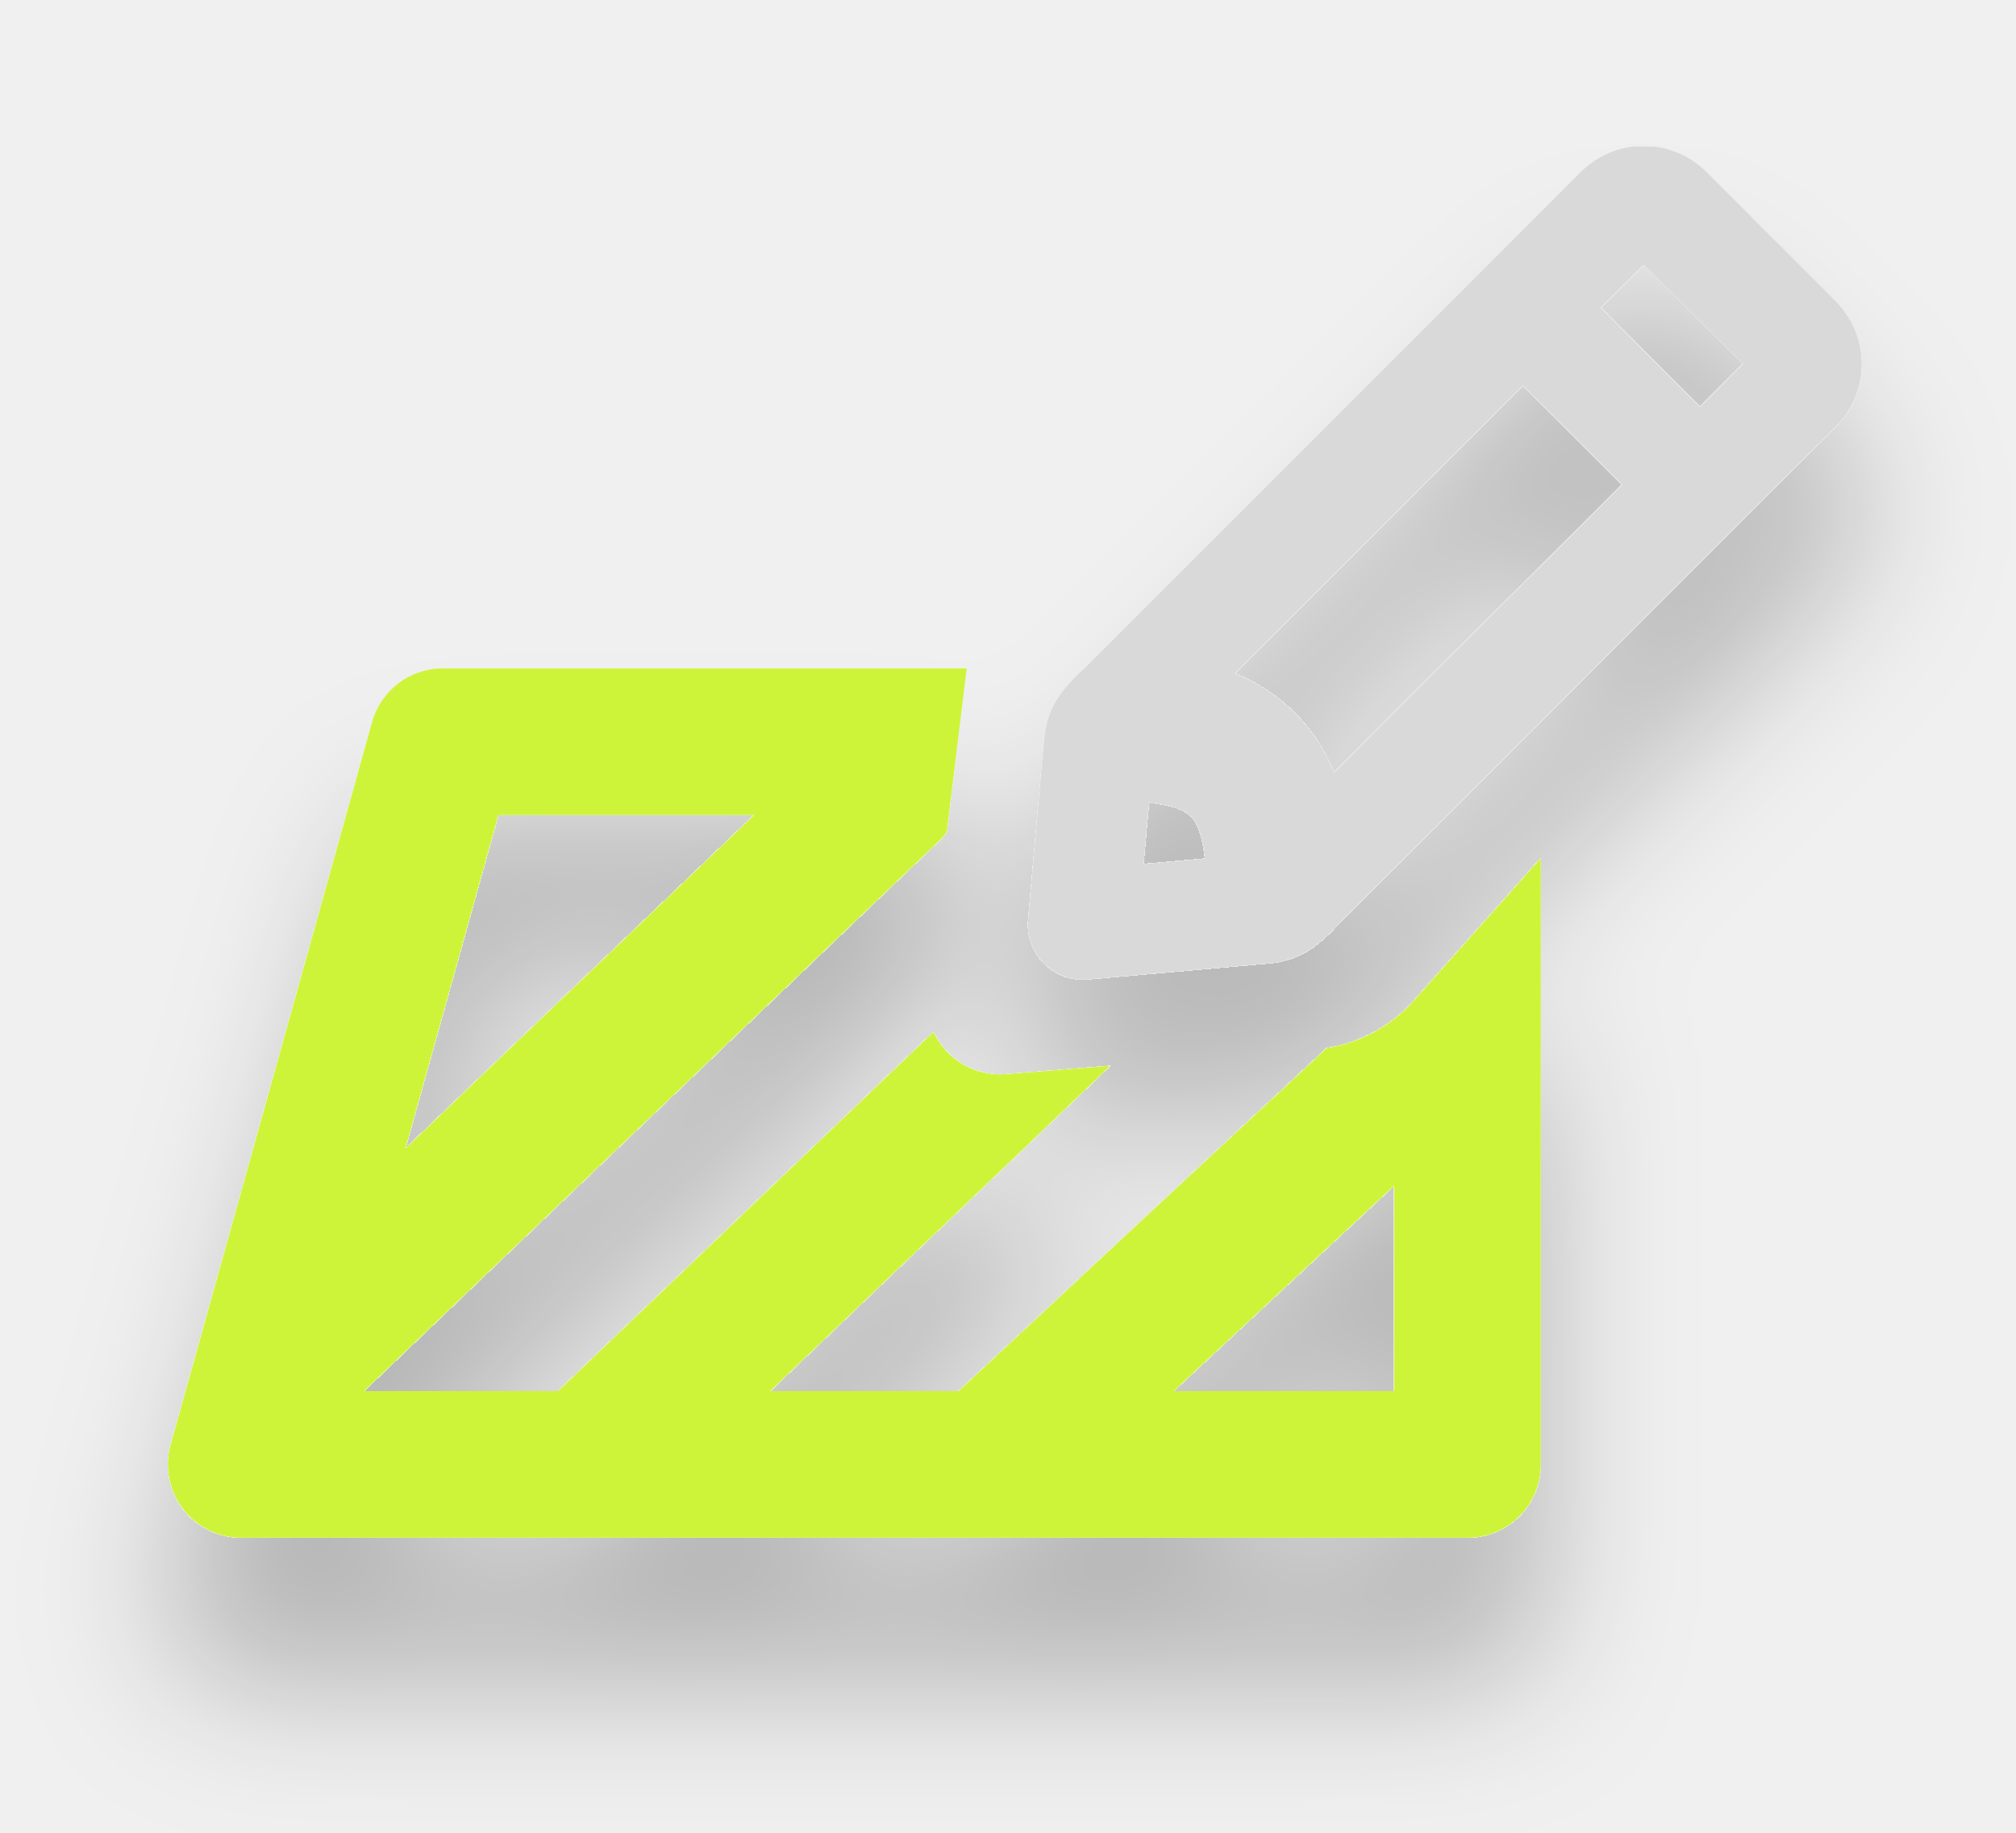
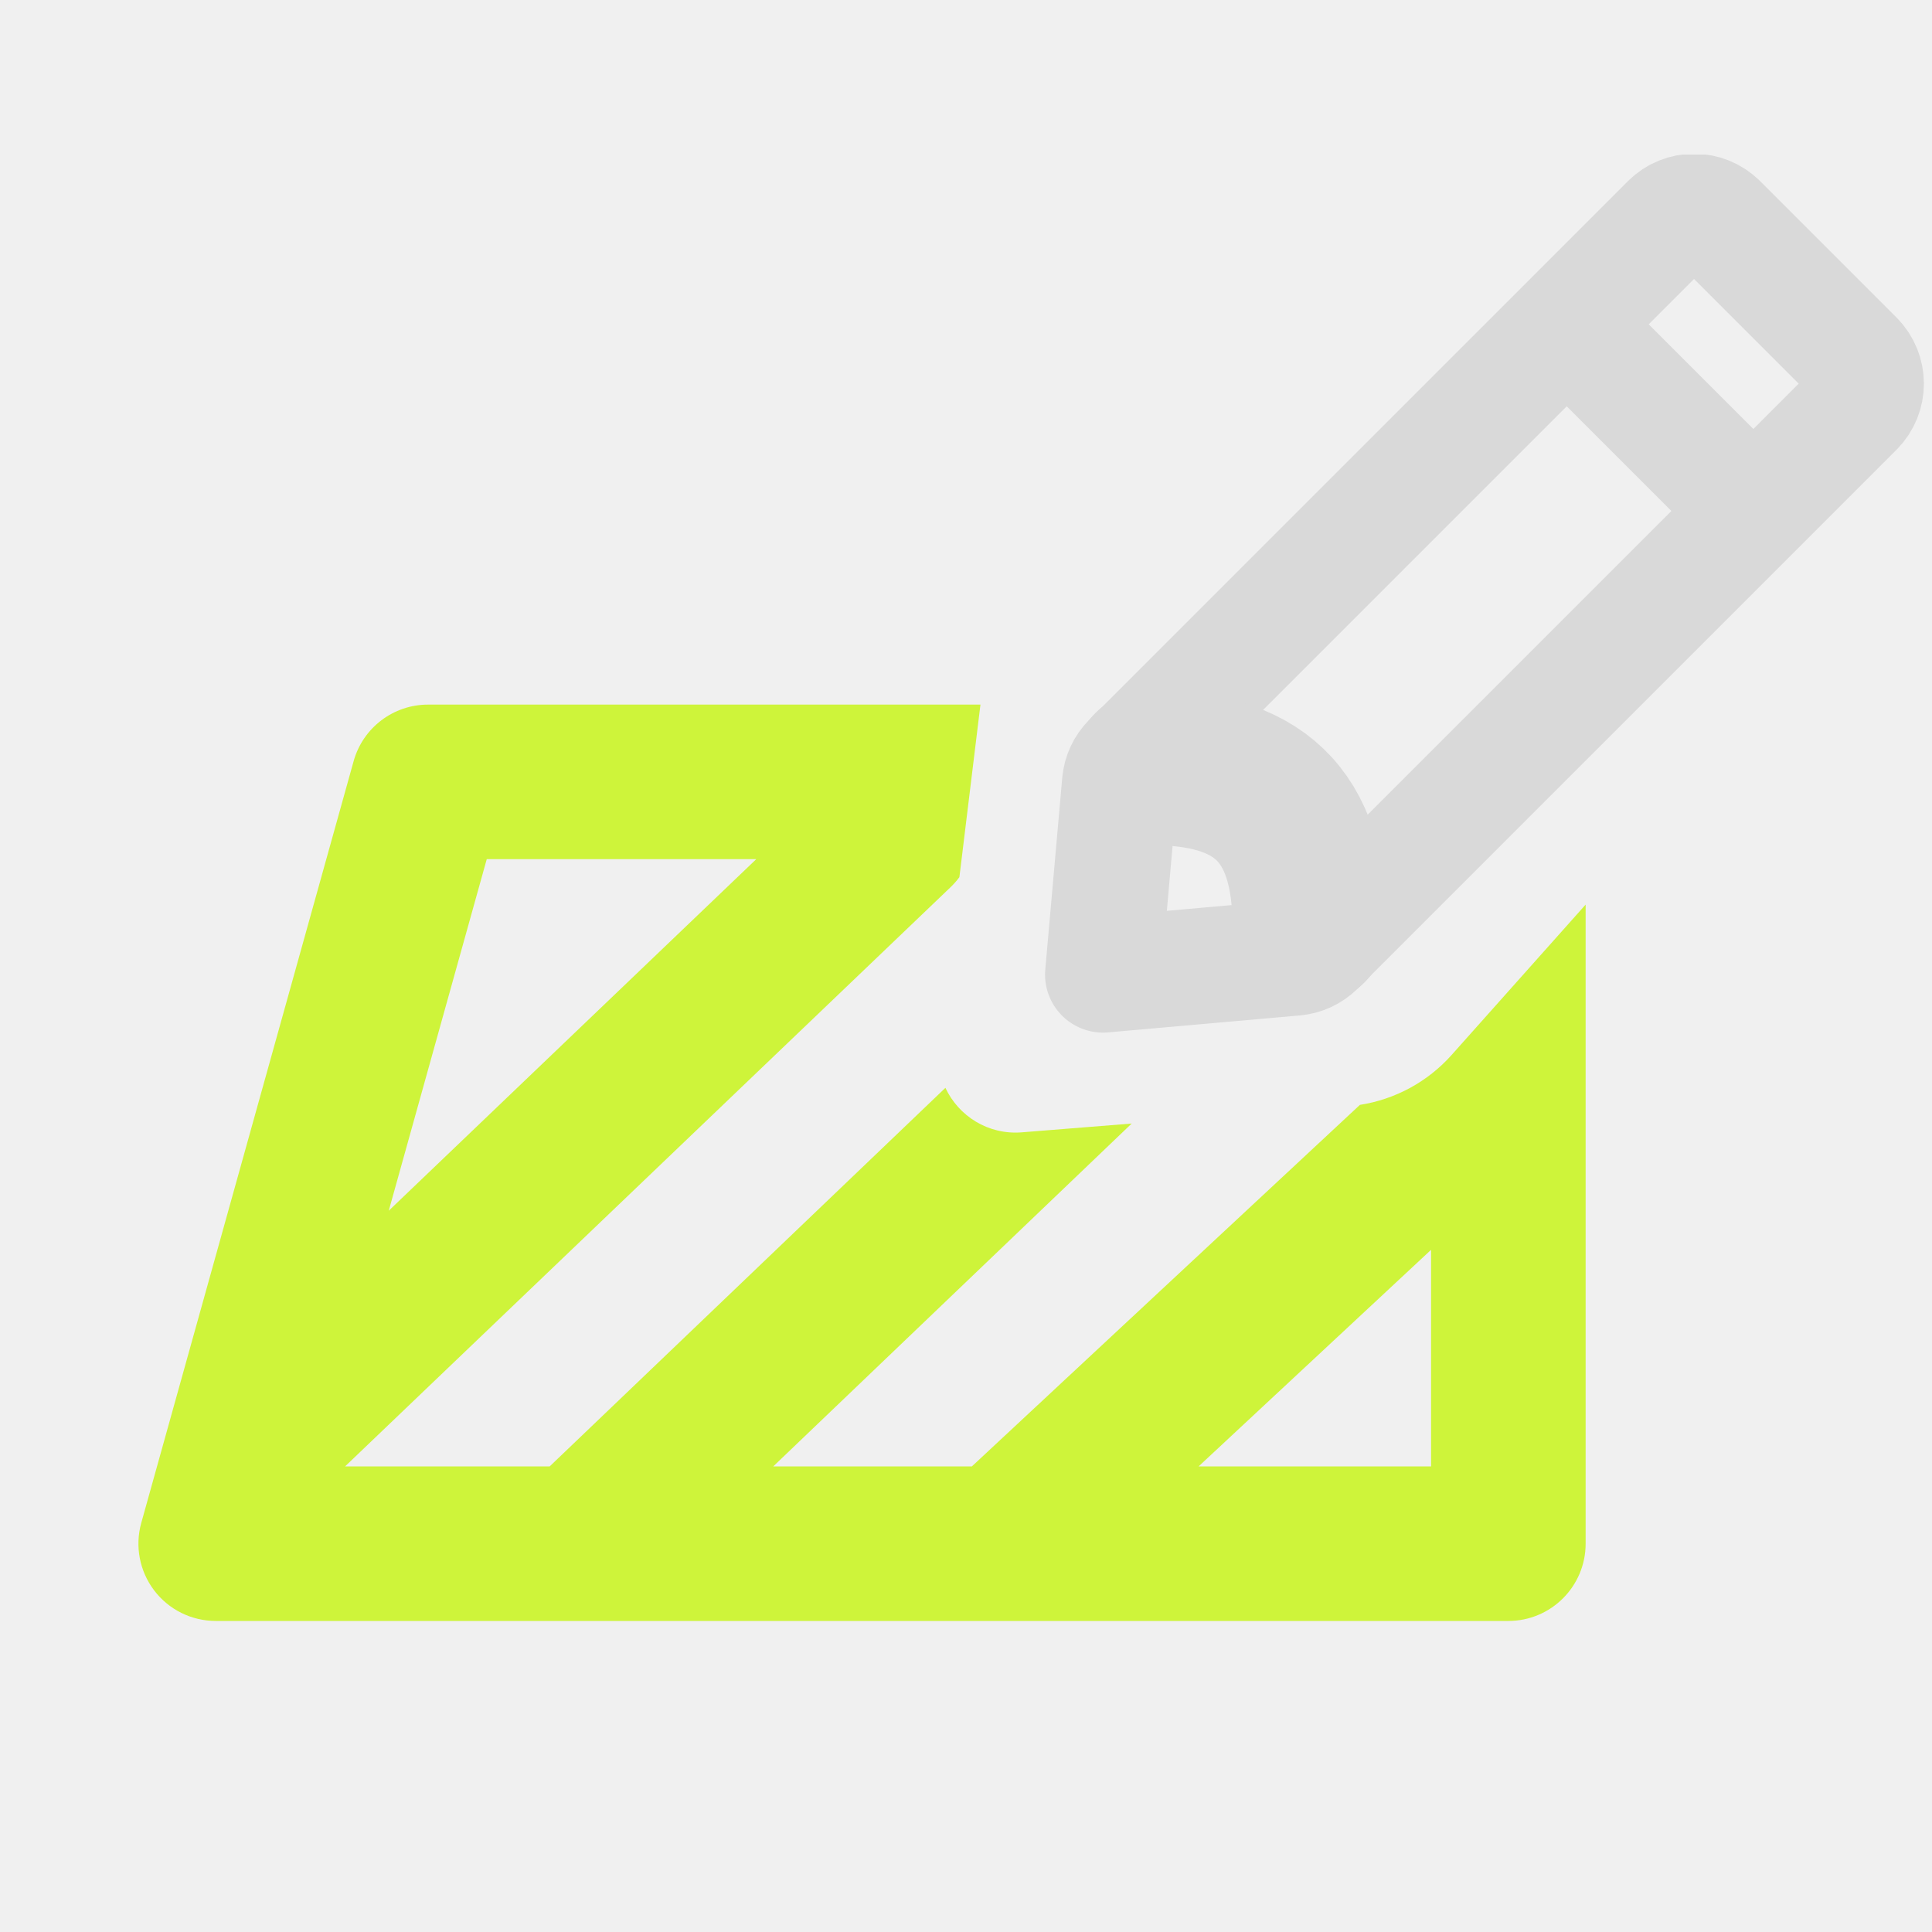
- <svg xmlns="http://www.w3.org/2000/svg" width="55" height="50" viewBox="0 0 55 50" fill="none">
-   <g filter="url(#filter0_d_42_950)">
-     <path fill-rule="evenodd" clip-rule="evenodd" d="M26.374 18.235H12.079C11.181 18.235 10.393 18.833 10.152 19.698L4.656 39.413C4.488 40.015 4.612 40.662 4.99 41.16C5.368 41.658 5.957 41.95 6.583 41.95H40.036C41.14 41.95 42.036 41.055 42.036 39.95V23.411L38.568 27.302C37.948 27.997 37.108 28.452 36.194 28.594L26.152 37.95H21.012L30.288 29.077L27.441 29.305C26.57 29.374 25.805 28.88 25.467 28.153L15.226 37.95H9.93L25.602 22.959C25.686 22.878 25.762 22.792 25.829 22.701L26.374 18.235ZM13.597 22.235L11.061 31.333L20.572 22.235H13.597ZM38.036 37.95H32.02L38.036 32.345V37.95Z" fill="#CEF43A" />
-     <g clip-path="url(#clip0_42_950)">
-       <path d="M41.546 8.394L46.376 13.224M41.546 8.394L44.191 5.749M41.546 8.394L30.251 19.689M46.376 13.224L35.081 24.519M46.376 13.224L49.021 10.579M49.021 9.278L45.492 5.749M49.021 9.278C49.38 9.637 49.38 10.22 49.021 10.579M49.021 9.278V9.278C49.38 9.637 49.38 10.22 49.021 10.579V10.579M45.492 5.749C45.133 5.39 44.55 5.39 44.191 5.749M45.492 5.749V5.749C45.133 5.39 44.55 5.39 44.191 5.749V5.749M30.251 19.689C30.098 19.842 30.004 20.044 29.985 20.259M30.251 19.689V19.689C30.098 19.842 30.004 20.044 29.985 20.259V20.259M29.985 20.259L29.546 25.224L34.511 24.785M34.511 24.785C34.726 24.766 34.928 24.672 35.081 24.519M34.511 24.785V24.785C34.726 24.766 34.928 24.672 35.081 24.519V24.519" stroke="#D9D9D9" stroke-width="3" stroke-linecap="round" stroke-linejoin="round" />
-       <path d="M30.76 19.87C33.52 19.87 34.9 21.02 34.9 24.01" stroke="#D9D9D9" stroke-width="4" stroke-linecap="round" />
-     </g>
+ <svg xmlns="http://www.w3.org/2000/svg" width="50" height="50" viewBox="0 0 50 50" fill="none">
+   <path fill-rule="evenodd" clip-rule="evenodd" d="M25.374 18.235H11.079C10.181 18.235 9.393 18.833 9.152 19.698L3.656 39.413C3.488 40.015 3.612 40.662 3.99 41.16C4.368 41.658 4.957 41.95 5.583 41.95H39.036C40.14 41.95 41.036 41.055 41.036 39.95V23.411L37.568 27.302C36.948 27.997 36.108 28.452 35.194 28.594L25.152 37.95H20.012L29.288 29.077L26.441 29.305C25.57 29.374 24.806 28.88 24.467 28.153L14.226 37.95H8.931L24.602 22.959C24.686 22.878 24.762 22.792 24.829 22.701L25.374 18.235ZM12.597 22.235L10.061 31.333L19.572 22.235H12.597ZM37.036 37.95H31.02L37.036 32.345V37.95Z" fill="#CEF43A" />
+   <g clip-path="url(#clip0_42_950)">
+     <path d="M40.547 8.394L45.377 13.224M40.547 8.394L43.191 5.749M40.547 8.394L29.251 19.689M45.377 13.224L34.081 24.519M45.377 13.224L48.021 10.579M48.021 9.278L44.492 5.749M48.021 9.278C48.38 9.637 48.38 10.22 48.021 10.579M48.021 9.278V9.278C48.38 9.637 48.38 10.22 48.021 10.579V10.579M44.492 5.749C44.133 5.39 43.55 5.39 43.191 5.749M44.492 5.749V5.749C44.133 5.39 43.55 5.39 43.191 5.749V5.749M29.251 19.689C29.098 19.842 29.004 20.044 28.985 20.259M29.251 19.689V19.689C29.098 19.842 29.004 20.044 28.985 20.259V20.259M28.985 20.259L28.546 25.224L33.511 24.785M33.511 24.785C33.726 24.766 33.928 24.672 34.081 24.519M33.511 24.785V24.785C33.726 24.766 33.928 24.672 34.081 24.519V24.519" stroke="#D9D9D9" stroke-width="3" stroke-linecap="round" stroke-linejoin="round" />
+     <path d="M29.76 19.87C32.52 19.87 33.9 21.02 33.9 24.01" stroke="#D9D9D9" stroke-width="4" stroke-linecap="round" />
  </g>
  <defs>
-     <filter id="filter0_d_42_950" x="-3" y="0" width="58" height="58" filterUnits="userSpaceOnUse" color-interpolation-filters="sRGB">
-       <feFlood flood-opacity="0" result="BackgroundImageFix" />
-       <feColorMatrix in="SourceAlpha" type="matrix" values="0 0 0 0 0 0 0 0 0 0 0 0 0 0 0 0 0 0 127 0" result="hardAlpha" />
-       <feOffset dy="4" />
-       <feGaussianBlur stdDeviation="2" />
-       <feComposite in2="hardAlpha" operator="out" />
-       <feColorMatrix type="matrix" values="0 0 0 0 0 0 0 0 0 0 0 0 0 0 0 0 0 0 0.25 0" />
-       <feBlend mode="normal" in2="BackgroundImageFix" result="effect1_dropShadow_42_950" />
-       <feBlend mode="normal" in="SourceGraphic" in2="effect1_dropShadow_42_950" result="shape" />
-     </filter>
    <clipPath id="clip0_42_950">
-       <rect width="23" height="23" fill="white" transform="translate(28 4)" />
+       <rect width="23" height="23" fill="white" transform="translate(27 4)" />
    </clipPath>
  </defs>
</svg>
